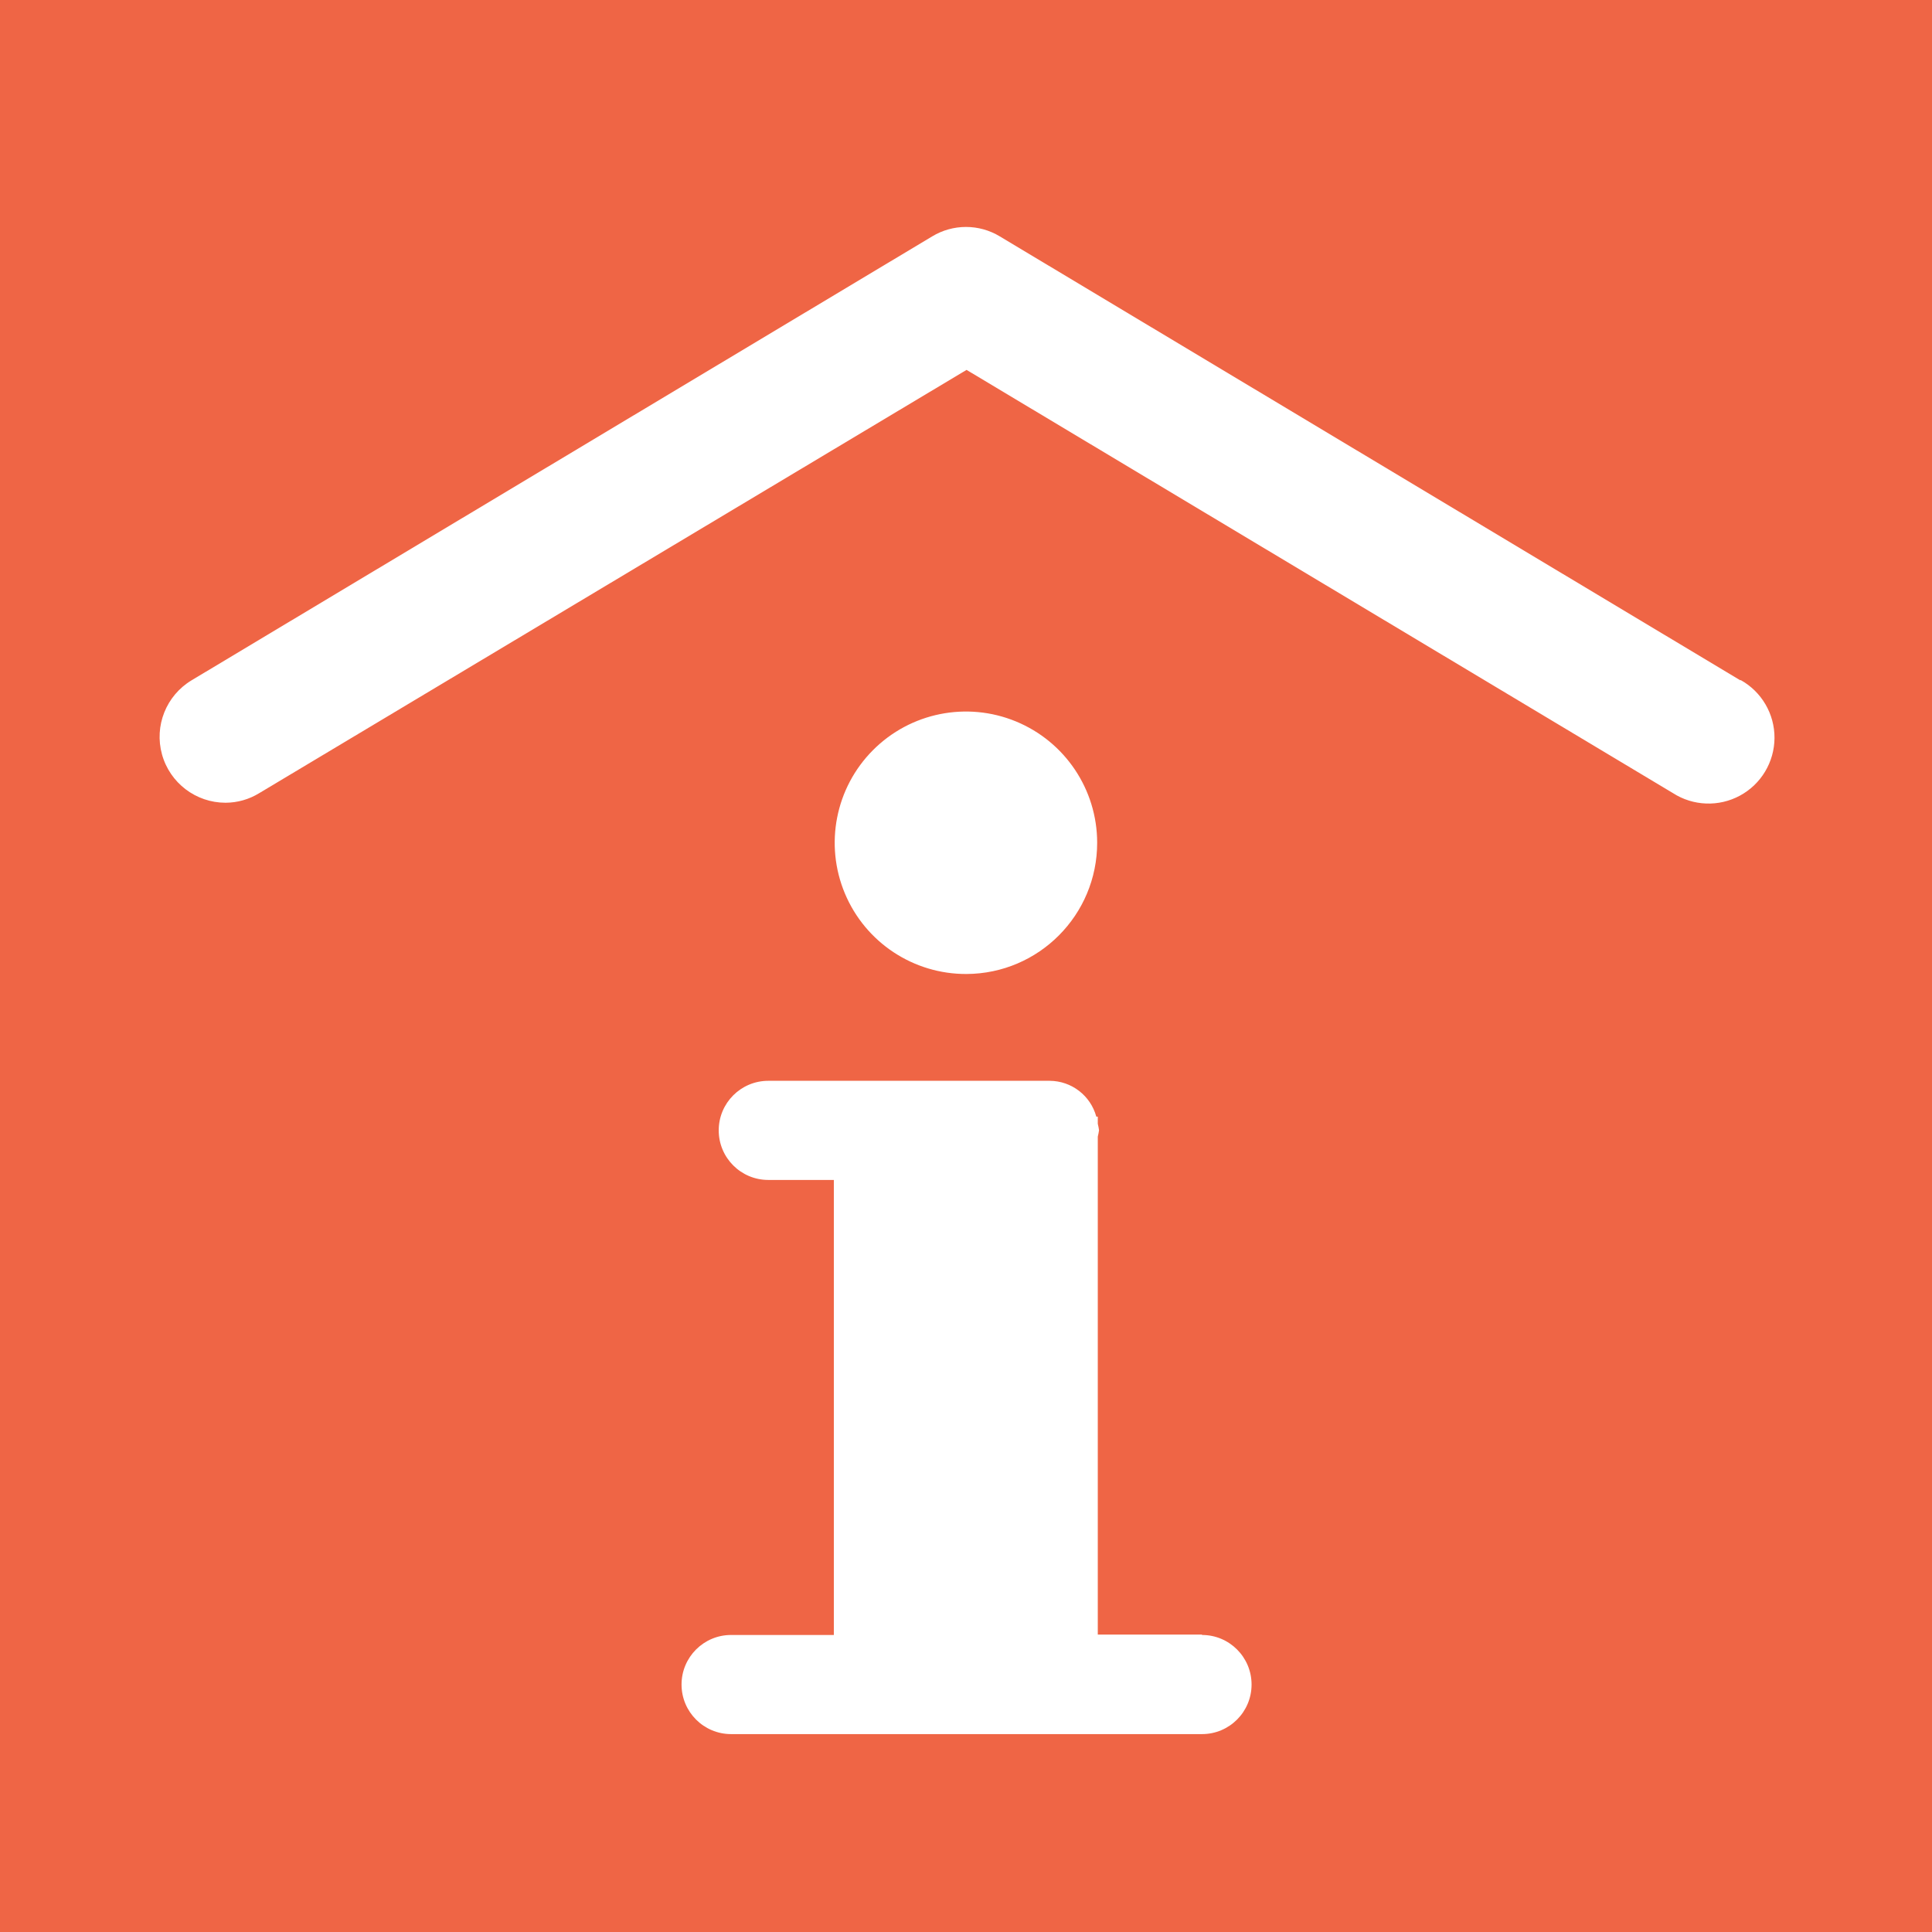
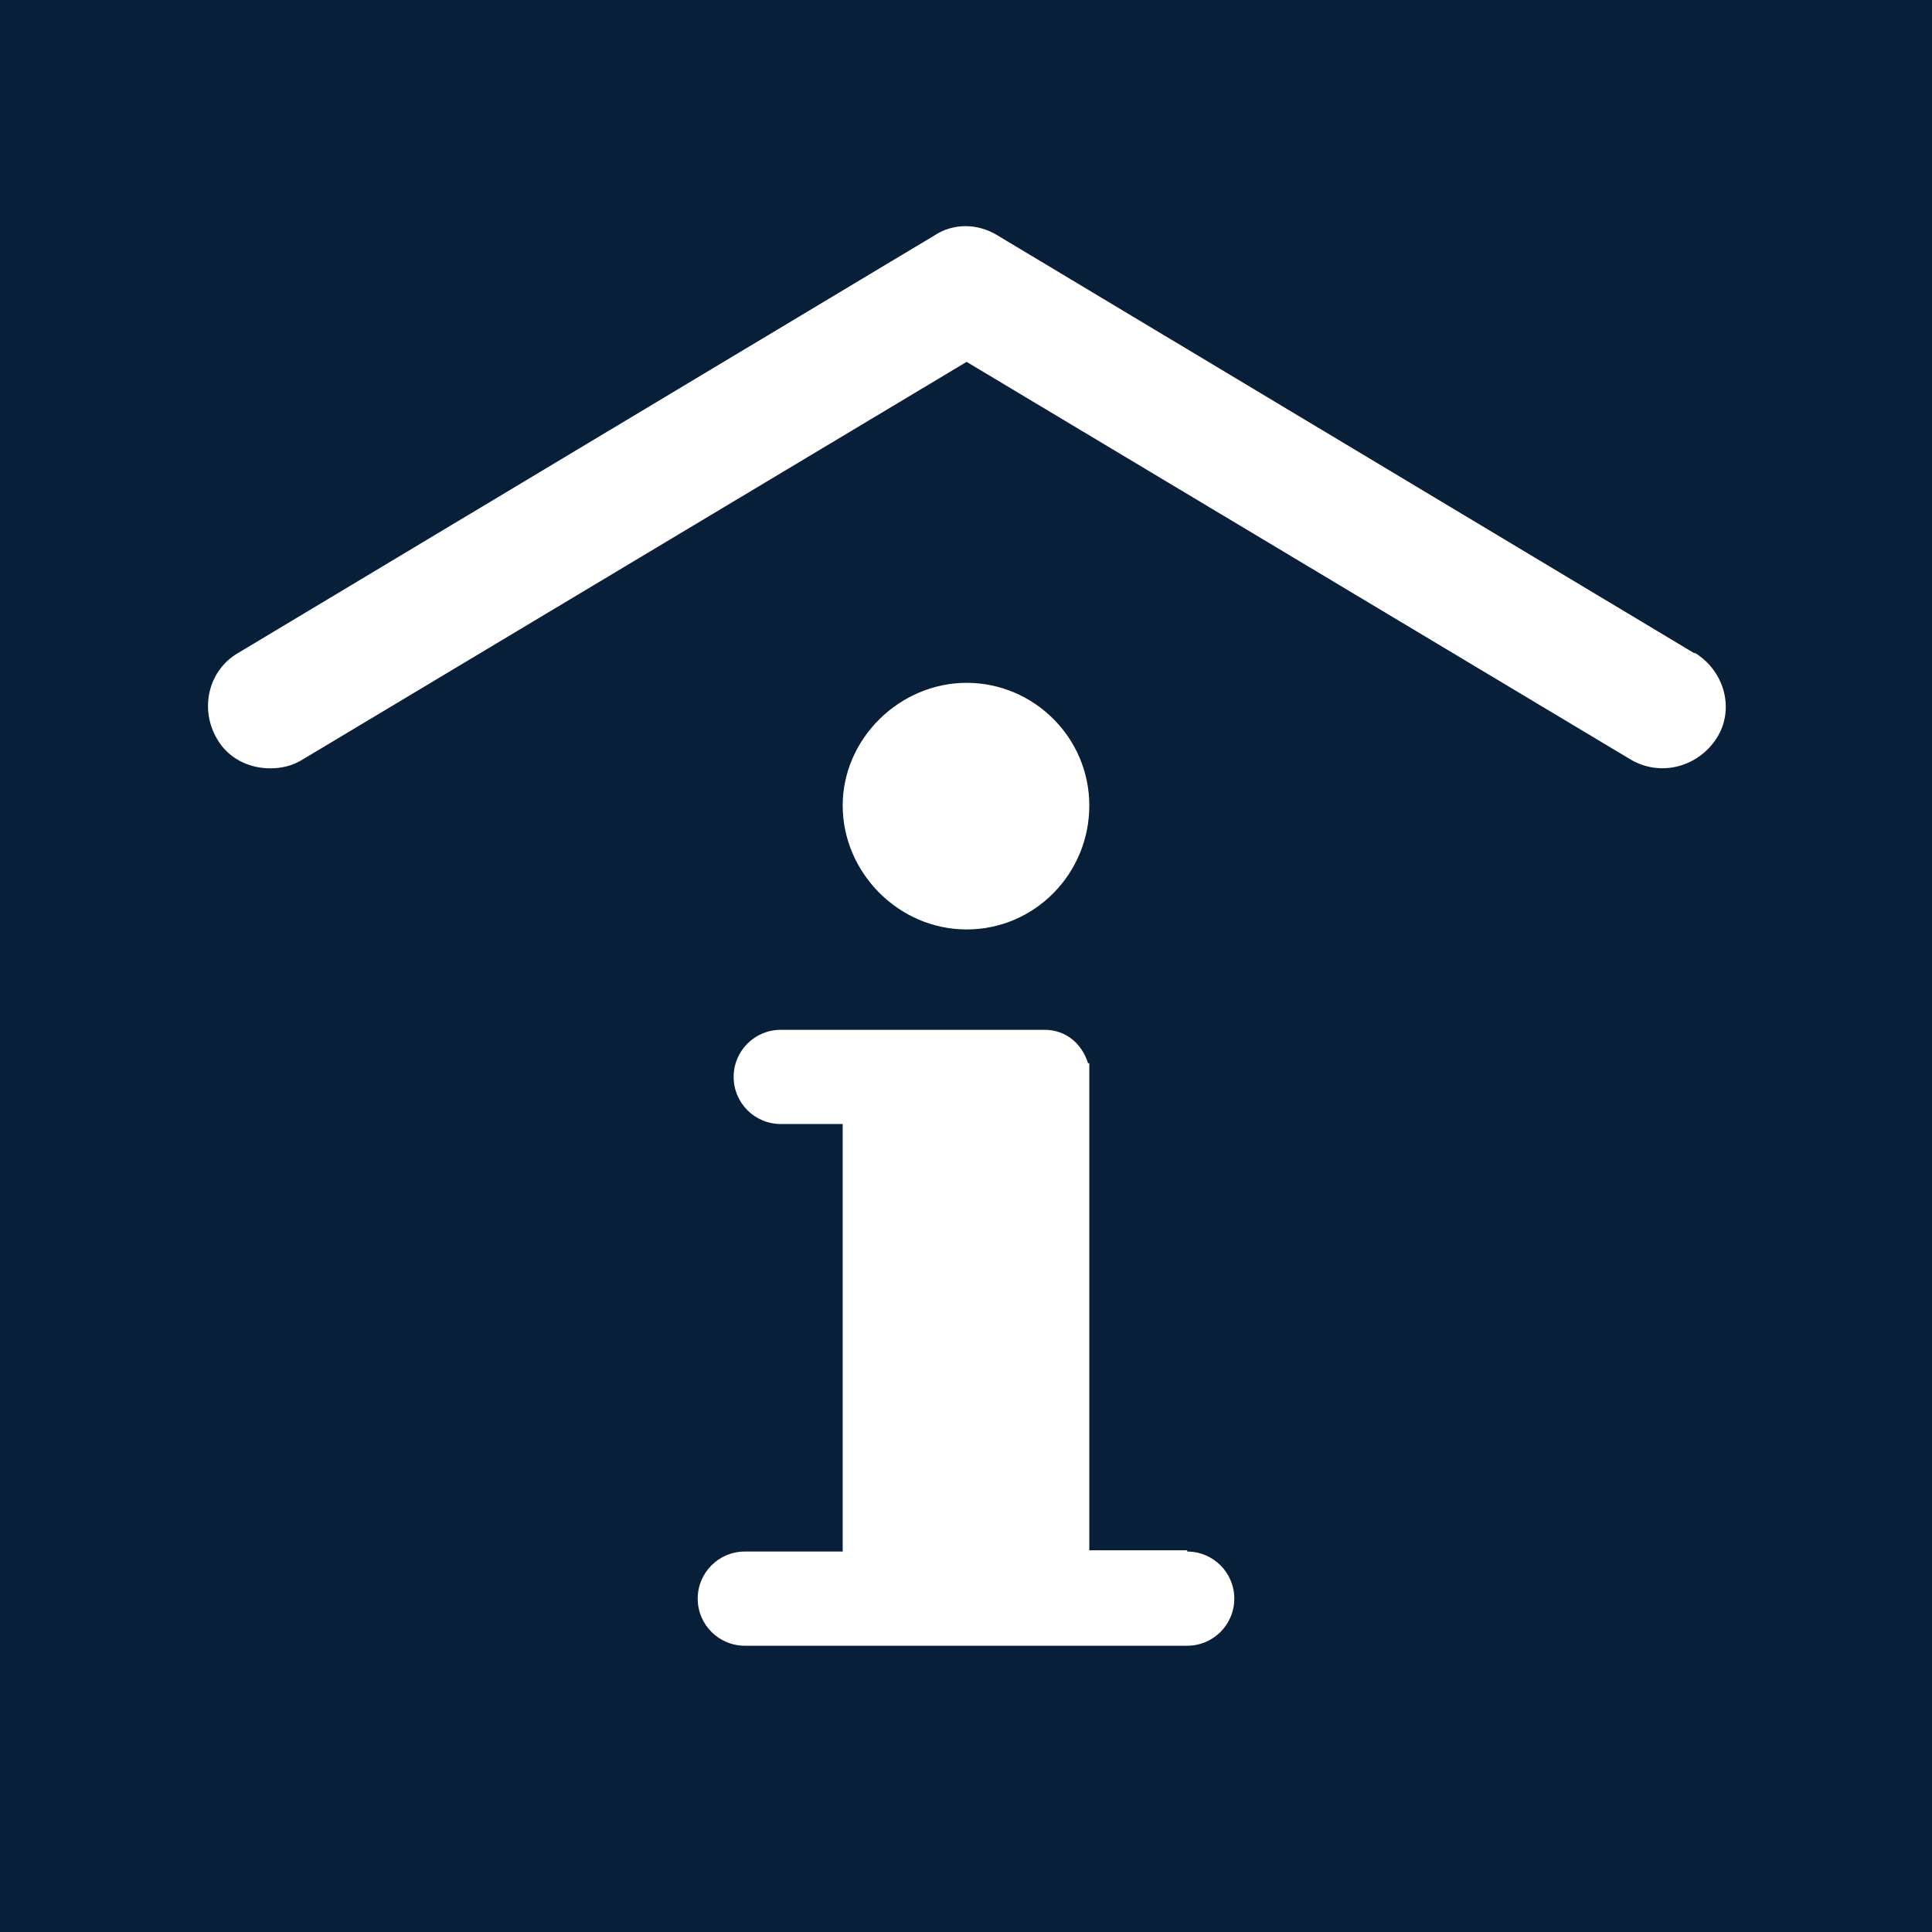
- <svg xmlns="http://www.w3.org/2000/svg" width="5.5mm" height="5.5mm" viewBox="0 0 15.591 15.591">
-   <rect width="15.591" height="15.591" fill="#ef6545" />
-   <g>
-     <path d="M9.7,13.191H8.859V9.172a.459.459,0,0,0,.01-.051.435.435,0,0,0-.01-.052V9.011H8.847a.392.392,0,0,0-.376-.289H6.2a.4.4,0,1,0,0,.8h.529v3.672H5.9a.4.4,0,0,0,0,.8H9.7a.4.4,0,0,0,0-.8Z" fill="#fff" />
-     <path d="M8.854,6.8A1.059,1.059,0,1,0,7.8,7.86,1.059,1.059,0,0,0,8.854,6.8Z" fill="#fff" />
-     <path d="M14.044,5.49,8.069,1.908a.527.527,0,0,0-.547,0L1.546,5.49a.532.532,0,0,0,.274.988A.522.522,0,0,0,2.093,6.4L7.8,2.985,13.5,6.4a.532.532,0,1,0,.547-.912Z" fill="#fff" />
+ <svg xmlns="http://www.w3.org/2000/svg" viewBox="0 0 15.59 15.59">
+   <defs>
+     <style>
+       .cls-1 {
+         fill: #071f39;
+       }
+ 
+       .cls-1, .cls-2 {
+         stroke-width: 0px;
+       }
+ 
+       .cls-2 {
+         fill: #fff;
+       }
+     </style>
+   </defs>
+   <g id="Firkant">
+     <rect class="cls-1" x="0" y="0" width="15.59" height="15.59" />
+   </g>
+   <g id="ICONS">
+     <g>
+       <path class="cls-2" d="M9.58,12.51h-.79v-3.78s0-.03,0-.05,0-.03,0-.05v-.05h-.01c-.05-.16-.18-.27-.35-.27h-2.13c-.21,0-.38.17-.38.38s.17.38.38.38h.5v3.45h-.79c-.21,0-.38.17-.38.38s.17.38.38.38h3.57c.21,0,.38-.17.38-.38s-.17-.38-.38-.38Z" />
+       <path class="cls-2" d="M8.79,6.5c0-.55-.45-.99-.99-.99s-1,.45-1,.99.45,1,1,1,.99-.45.99-1Z" />
+       <path class="cls-2" d="M13.67,5.27l-5.62-3.37c-.16-.1-.36-.1-.51,0L1.92,5.27c-.24.14-.31.45-.17.69.09.16.26.24.43.24.09,0,.18-.02.26-.07l5.36-3.21,5.36,3.21c.24.14.54.06.69-.17s.07-.54-.17-.69Z" />
+     </g>
  </g>
</svg>
